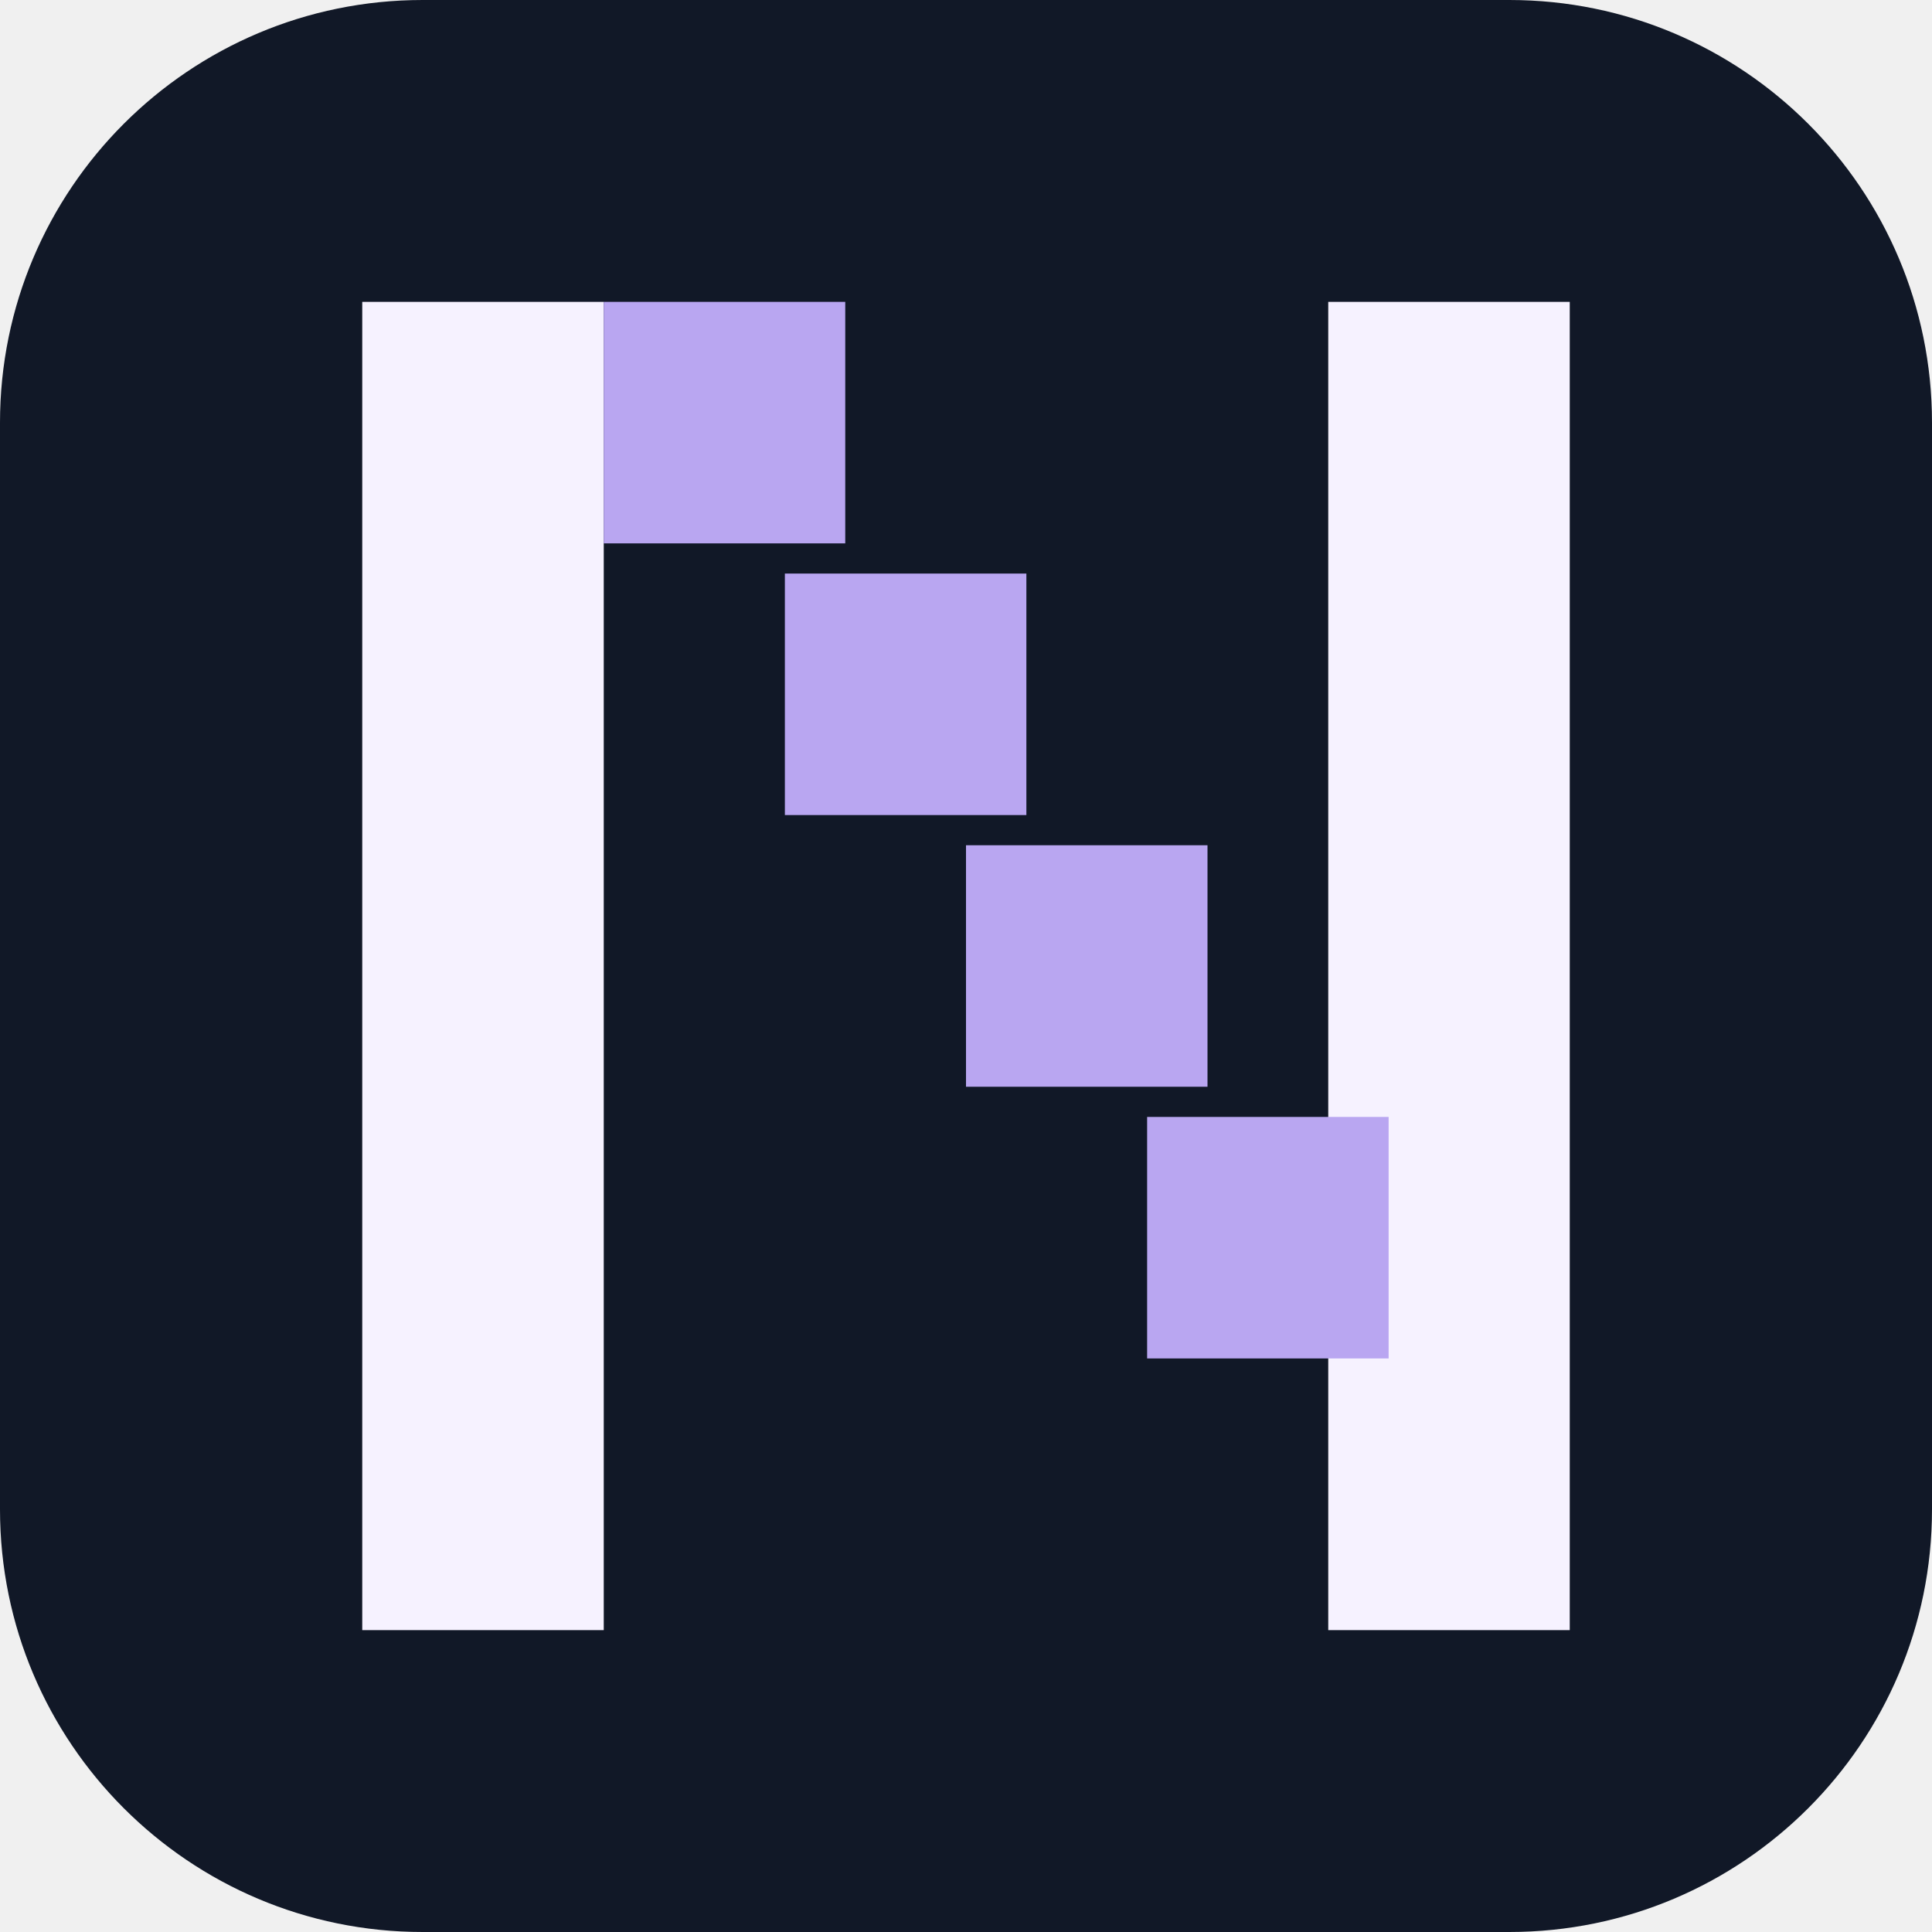
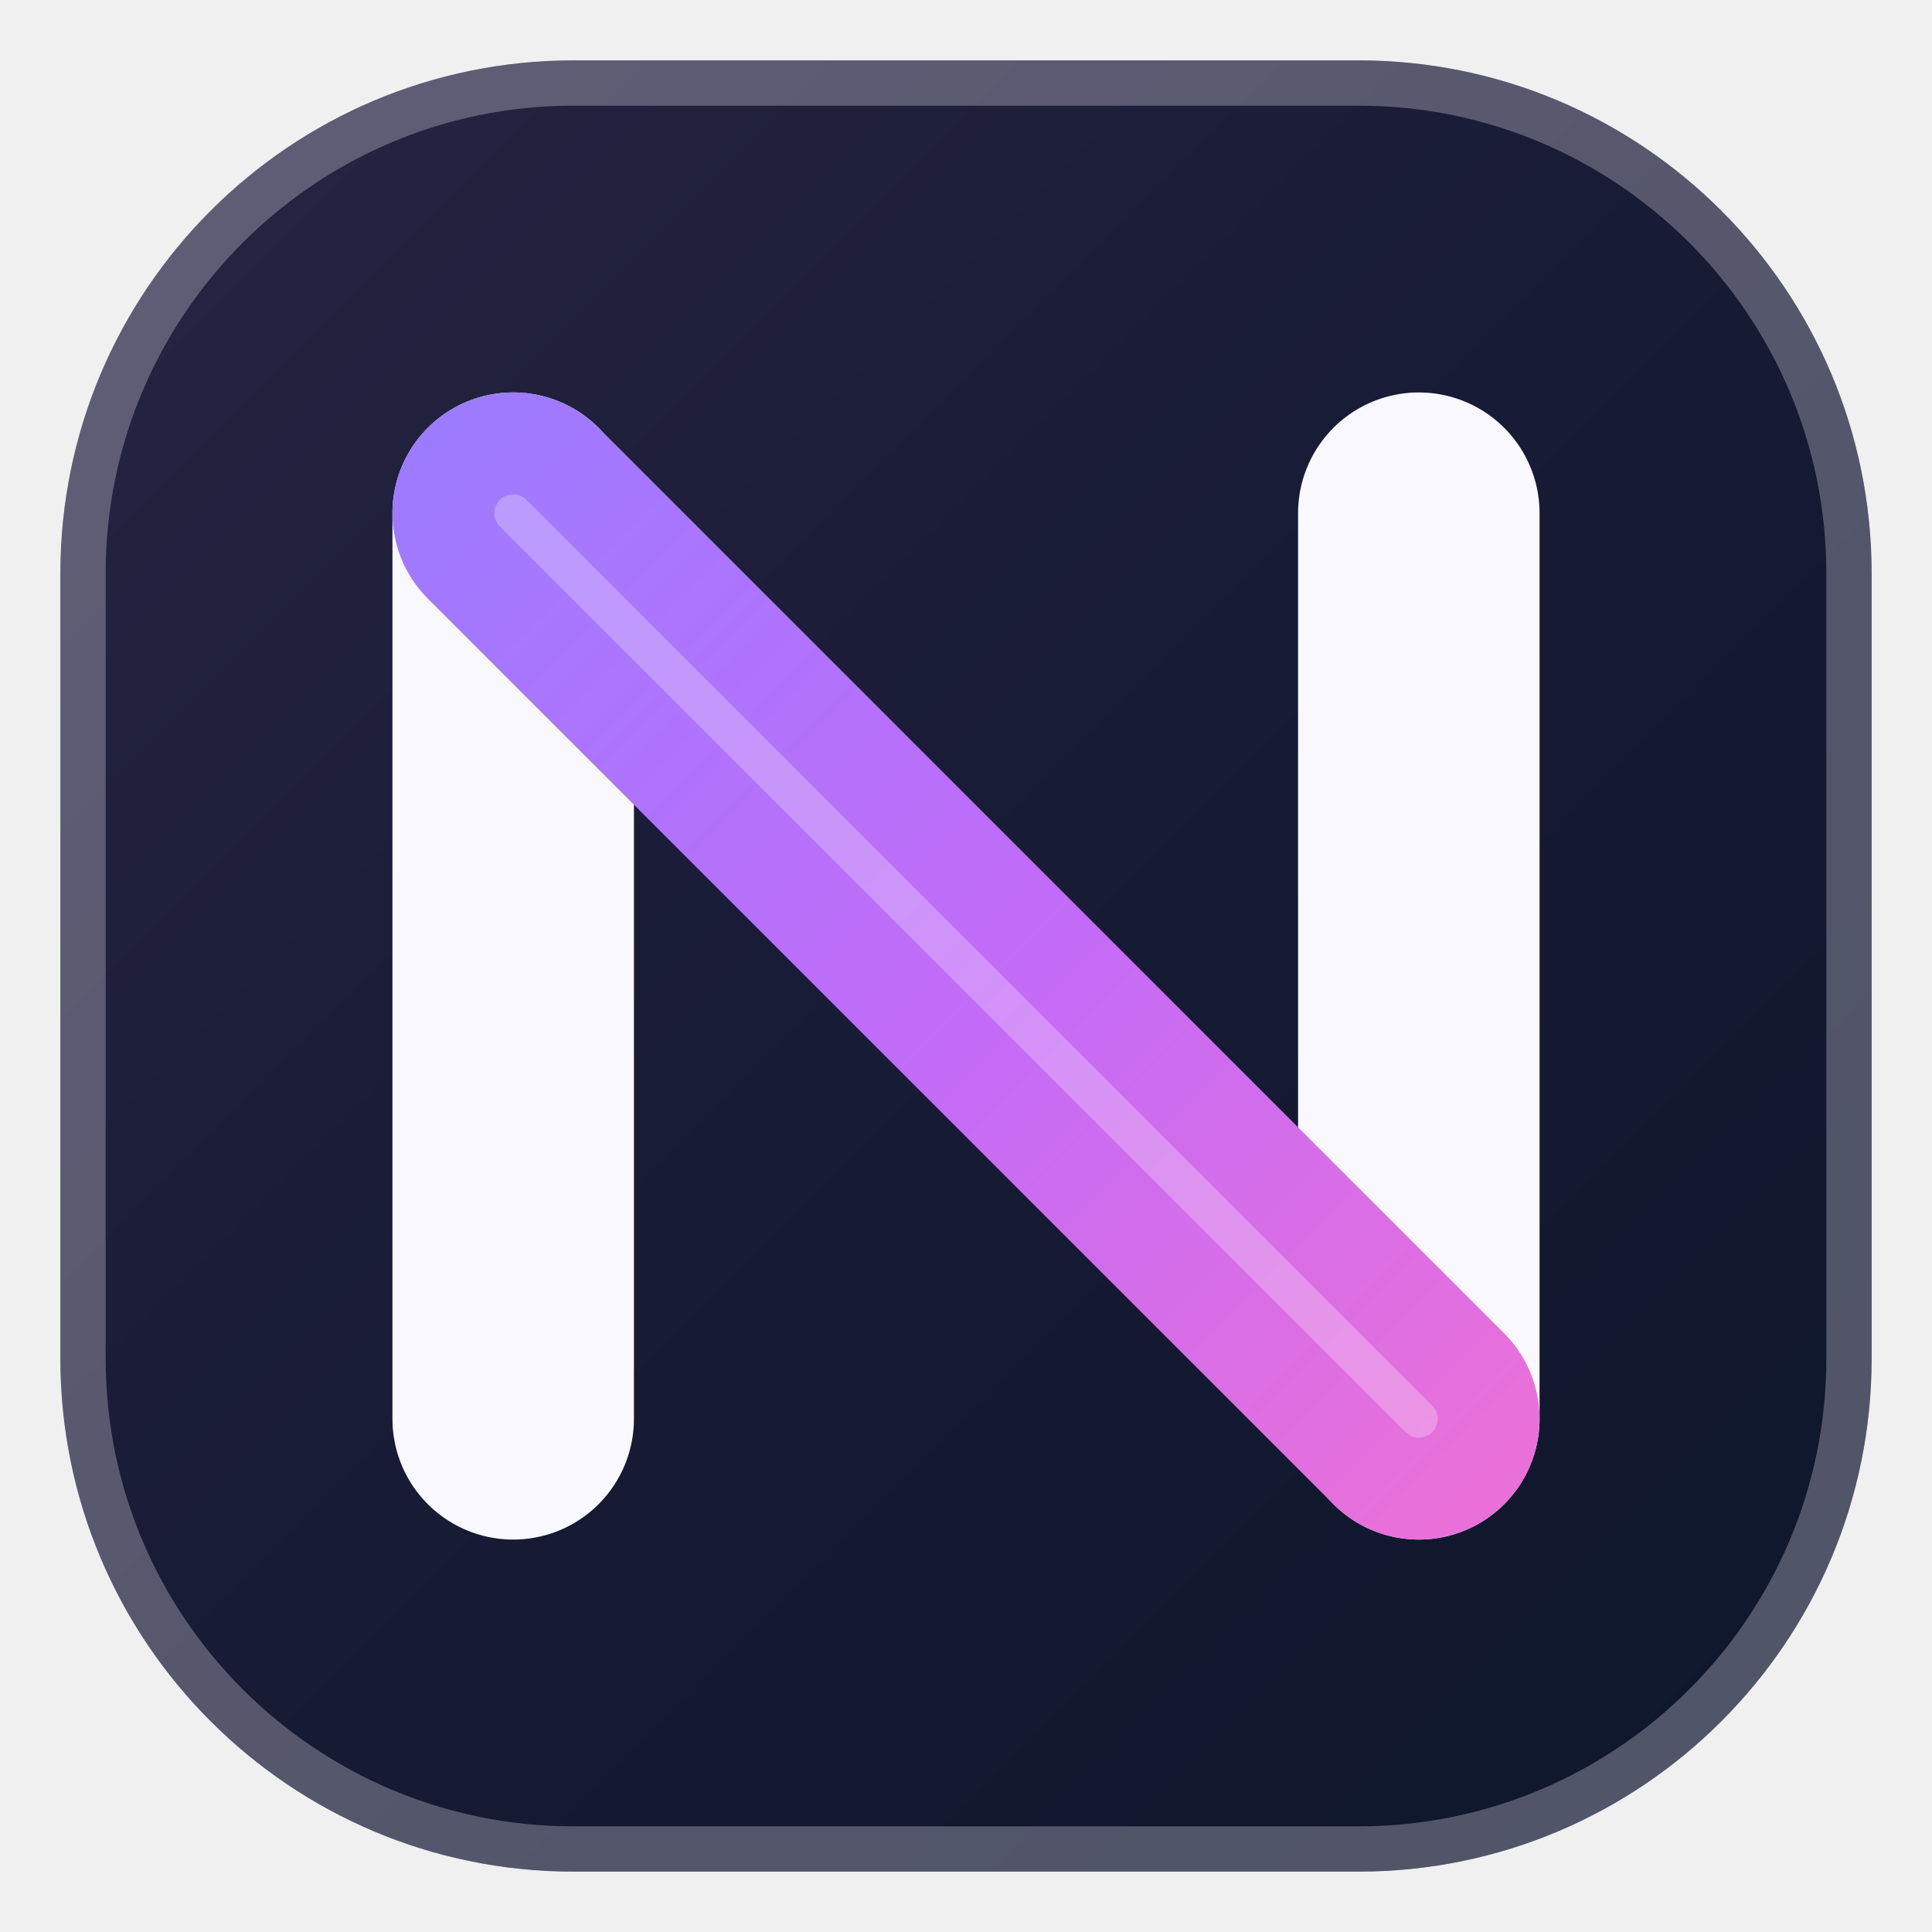
- <svg xmlns="http://www.w3.org/2000/svg" viewBox="0 0 64 64" role="img" aria-label="N">
-   <rect width="64" height="64" rx="14" fill="#111827" />
-   <g fill="#F6F2FF">
-     <path d="M12 10h8v44h-8zM44 10h8v44h-8z" />
-   </g>
-   <g fill="#B9A6F1">
-     <rect x="20" y="10" width="8" height="8" />
-     <rect x="26" y="19" width="8" height="8" />
-     <rect x="32" y="28" width="8" height="8" />
-     <rect x="38" y="37" width="8" height="8" />
-   </g>
+ <svg xmlns="http://www.w3.org/2000/svg" viewBox="0 0 64 64" role="img" aria-label="nolhan-dev.com">
+   <defs>
+     <linearGradient id="surface" x1="4" y1="4" x2="60" y2="60" gradientUnits="userSpaceOnUse">
+       <stop stop-color="#262443" />
+       <stop offset=".55" stop-color="#161A33" />
+       <stop offset="1" stop-color="#0E172B" />
+     </linearGradient>
+     <linearGradient id="accent" x1="14" y1="14" x2="49" y2="49" gradientUnits="userSpaceOnUse">
+       <stop stop-color="#9C7BFF" />
+       <stop offset=".55" stop-color="#C36BF7" />
+       <stop offset="1" stop-color="#E970D9" />
+     </linearGradient>
+   </defs>
+   <rect x="2" y="2" width="60" height="60" rx="17" fill="url(#surface)" />
+   <rect x="2.75" y="2.75" width="58.5" height="58.5" rx="16.25" fill="none" stroke="#F8F5FF" stroke-opacity=".28" stroke-width="1.5" />
+   <path d="M17 47V17M47 47V17" fill="none" stroke="#FAF8FF" stroke-width="8" stroke-linecap="round" />
+   <path d="M17 17 47 47" fill="none" stroke="url(#accent)" stroke-width="8" stroke-linecap="round" />
+   <path d="M17 17 47 47" fill="none" stroke="#FFF" stroke-opacity=".26" stroke-width="1.25" stroke-linecap="round" />
</svg>
